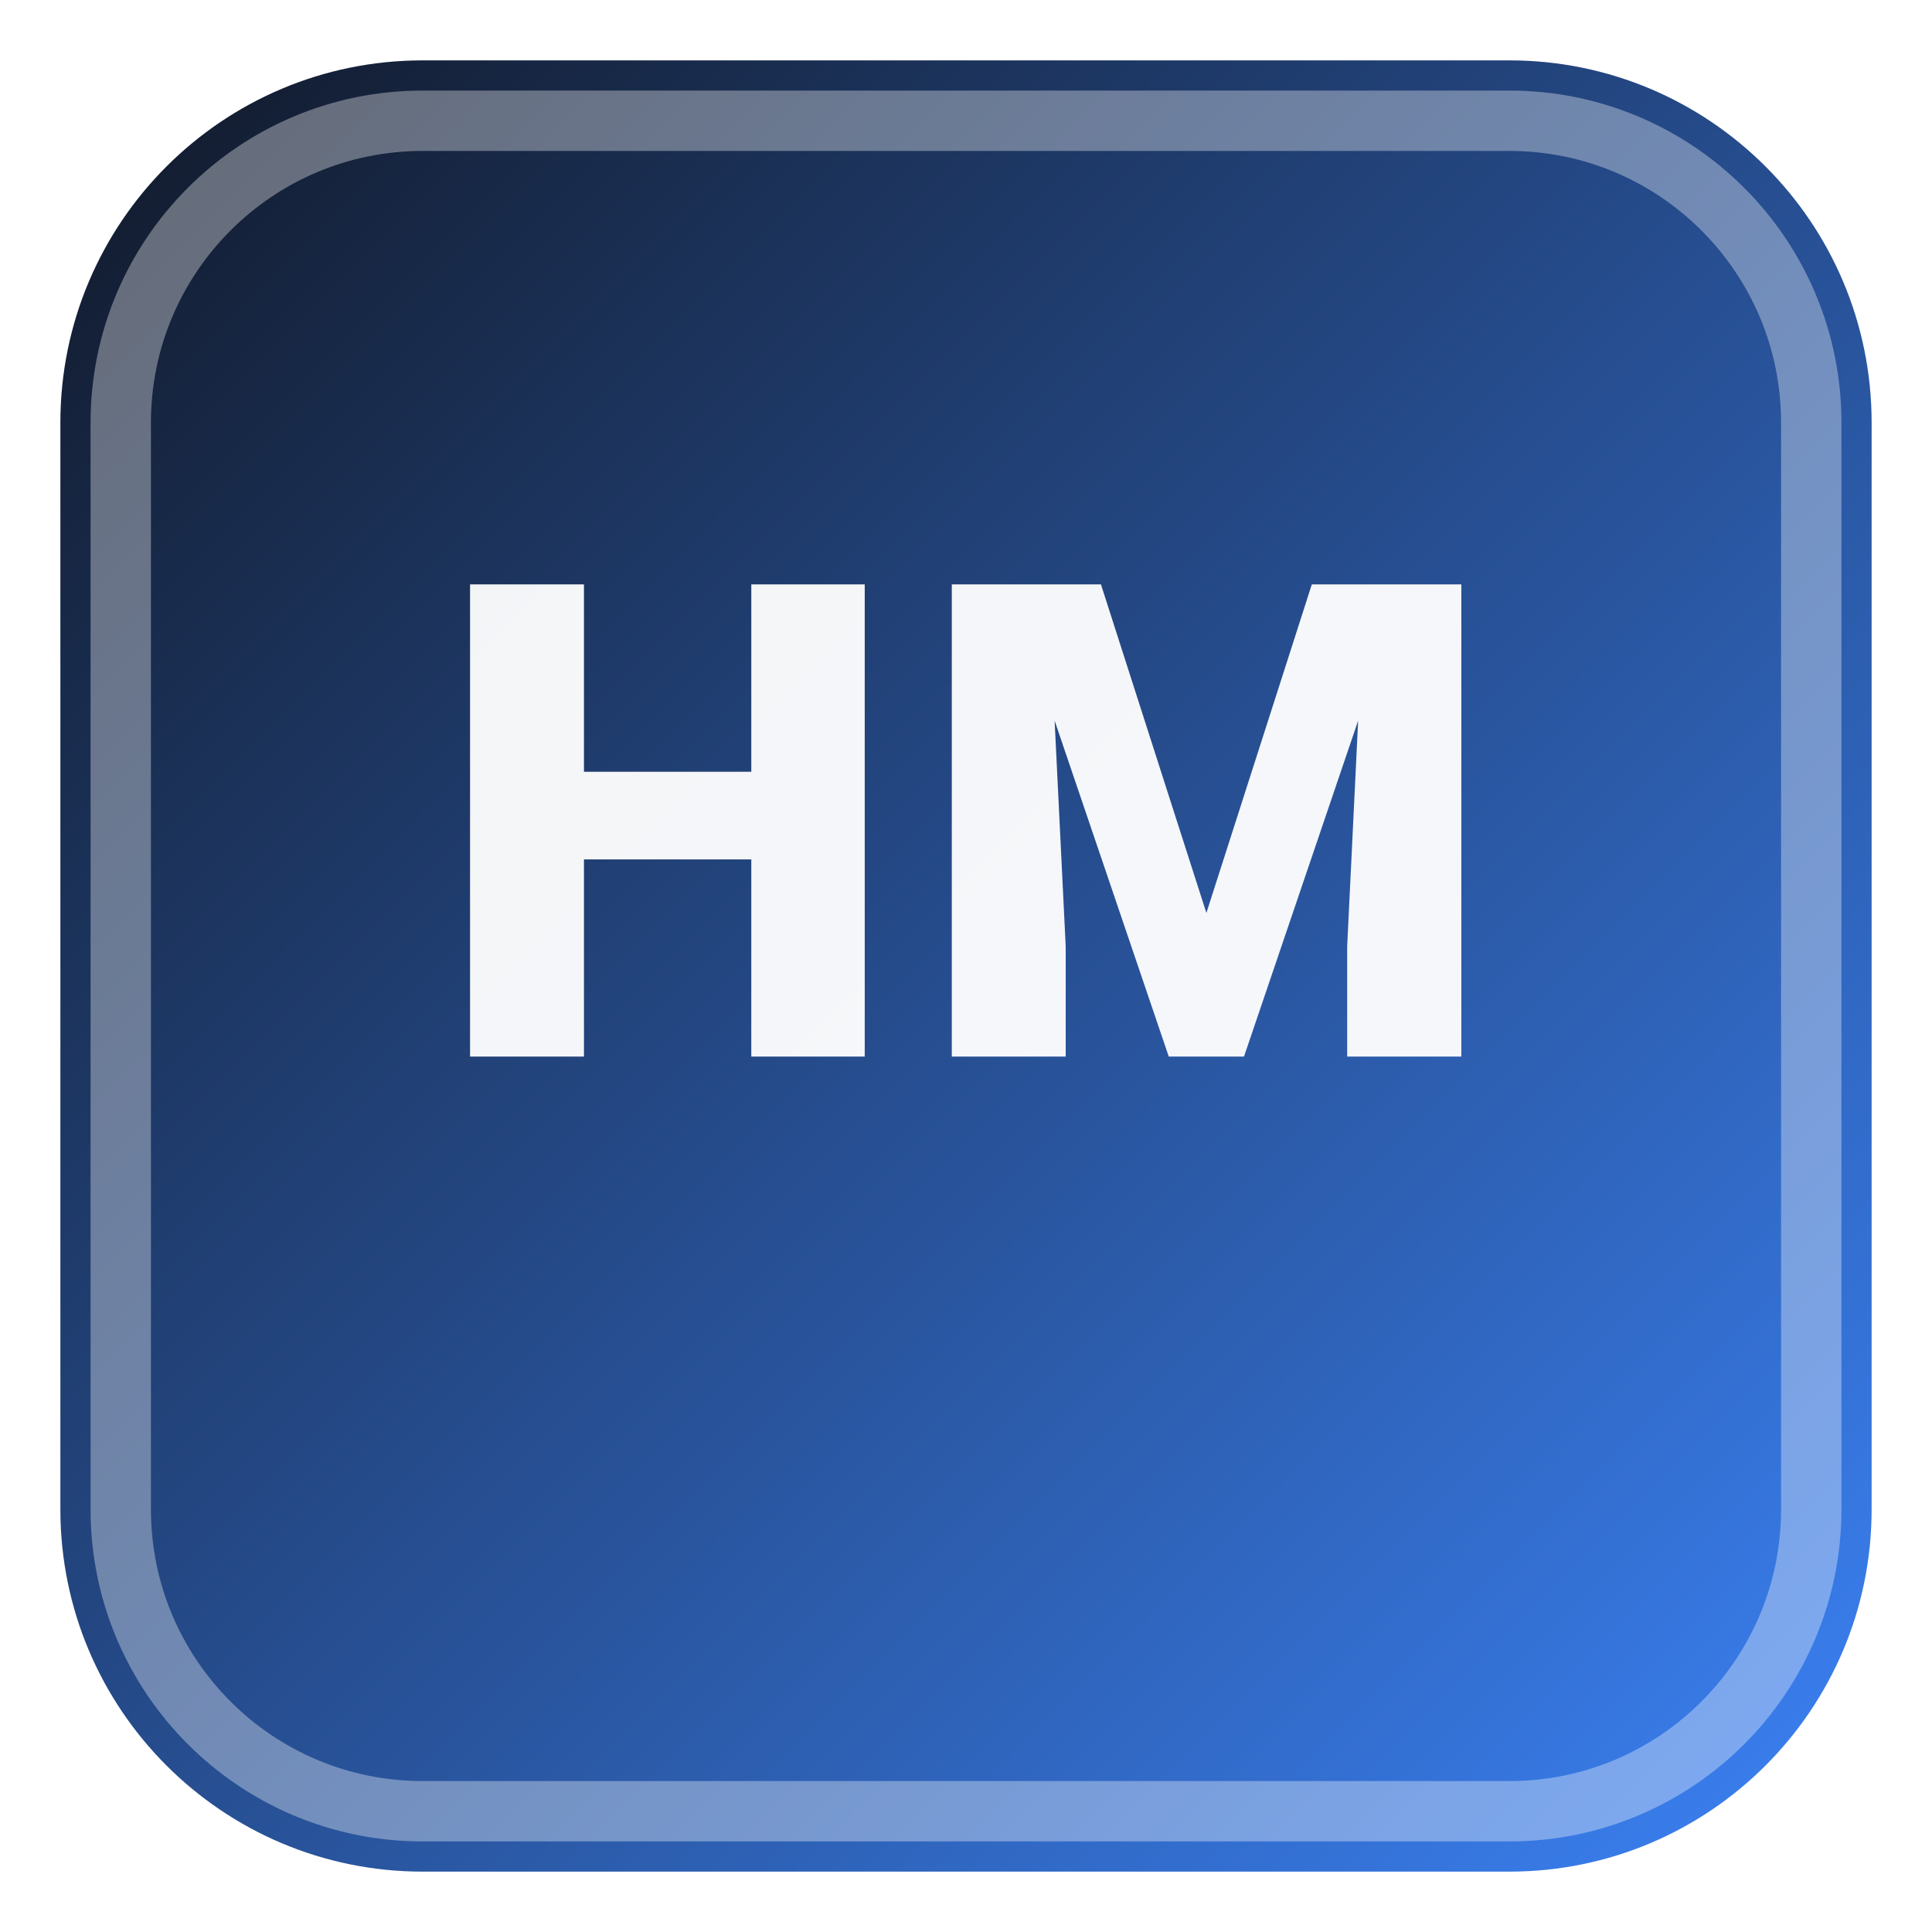
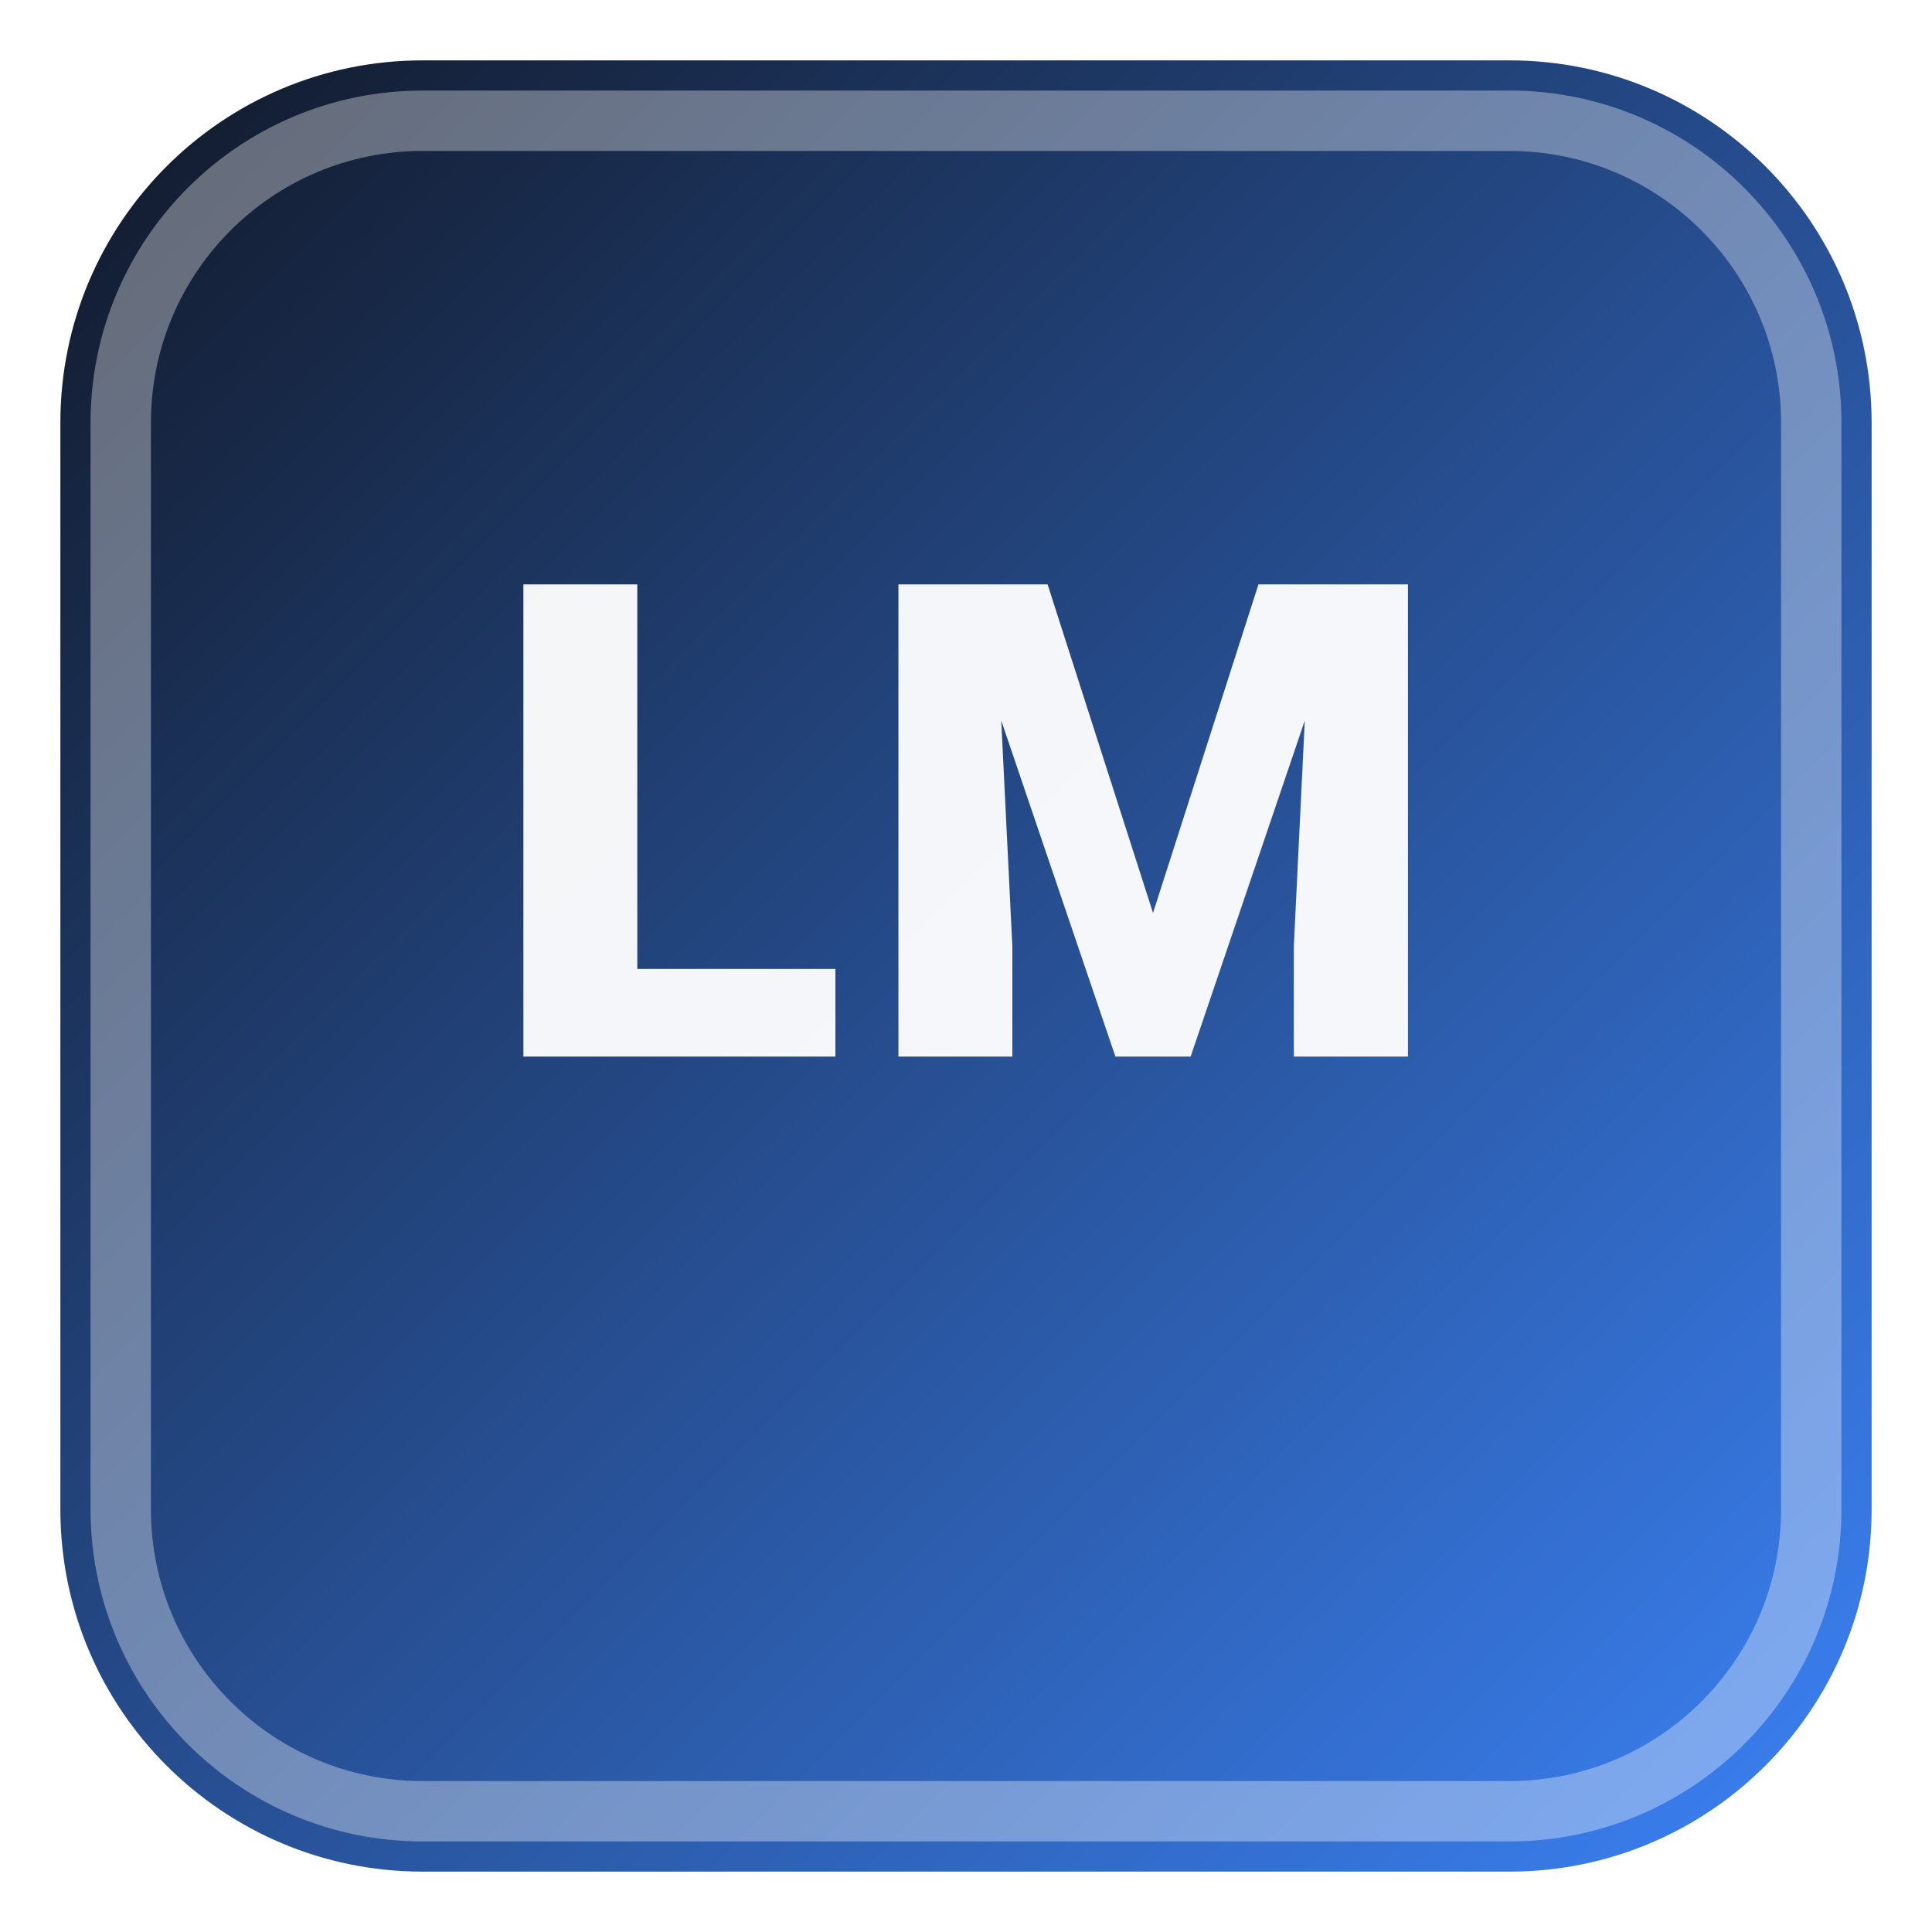
<svg xmlns="http://www.w3.org/2000/svg" width="256" height="256" viewBox="0 0 256 256">
  <defs>
    <linearGradient id="g" x1="0" y1="0" x2="1" y2="1">
      <stop offset="0" stop-color="#111827" />
      <stop offset="1" stop-color="#3b82f6" />
    </linearGradient>
  </defs>
  <rect x="8" y="8" width="240" height="240" rx="48" fill="url(#g)" />
  <rect x="16" y="16" width="224" height="224" rx="40" fill="none" stroke="rgba(255,255,255,0.35)" stroke-width="8" />
-   <text x="128" y="140" text-anchor="middle" font-family="system-ui, -apple-system, Segoe UI, Roboto, sans-serif" font-size="88" font-weight="900" fill="rgba(255,255,255,0.95)" letter-spacing="2">HM</text>
+   <text x="128" y="140" text-anchor="middle" font-family="system-ui, -apple-system, Segoe UI, Roboto, sans-serif" font-size="88" font-weight="900" fill="rgba(255,255,255,0.95)" letter-spacing="2">LM</text>
</svg>
